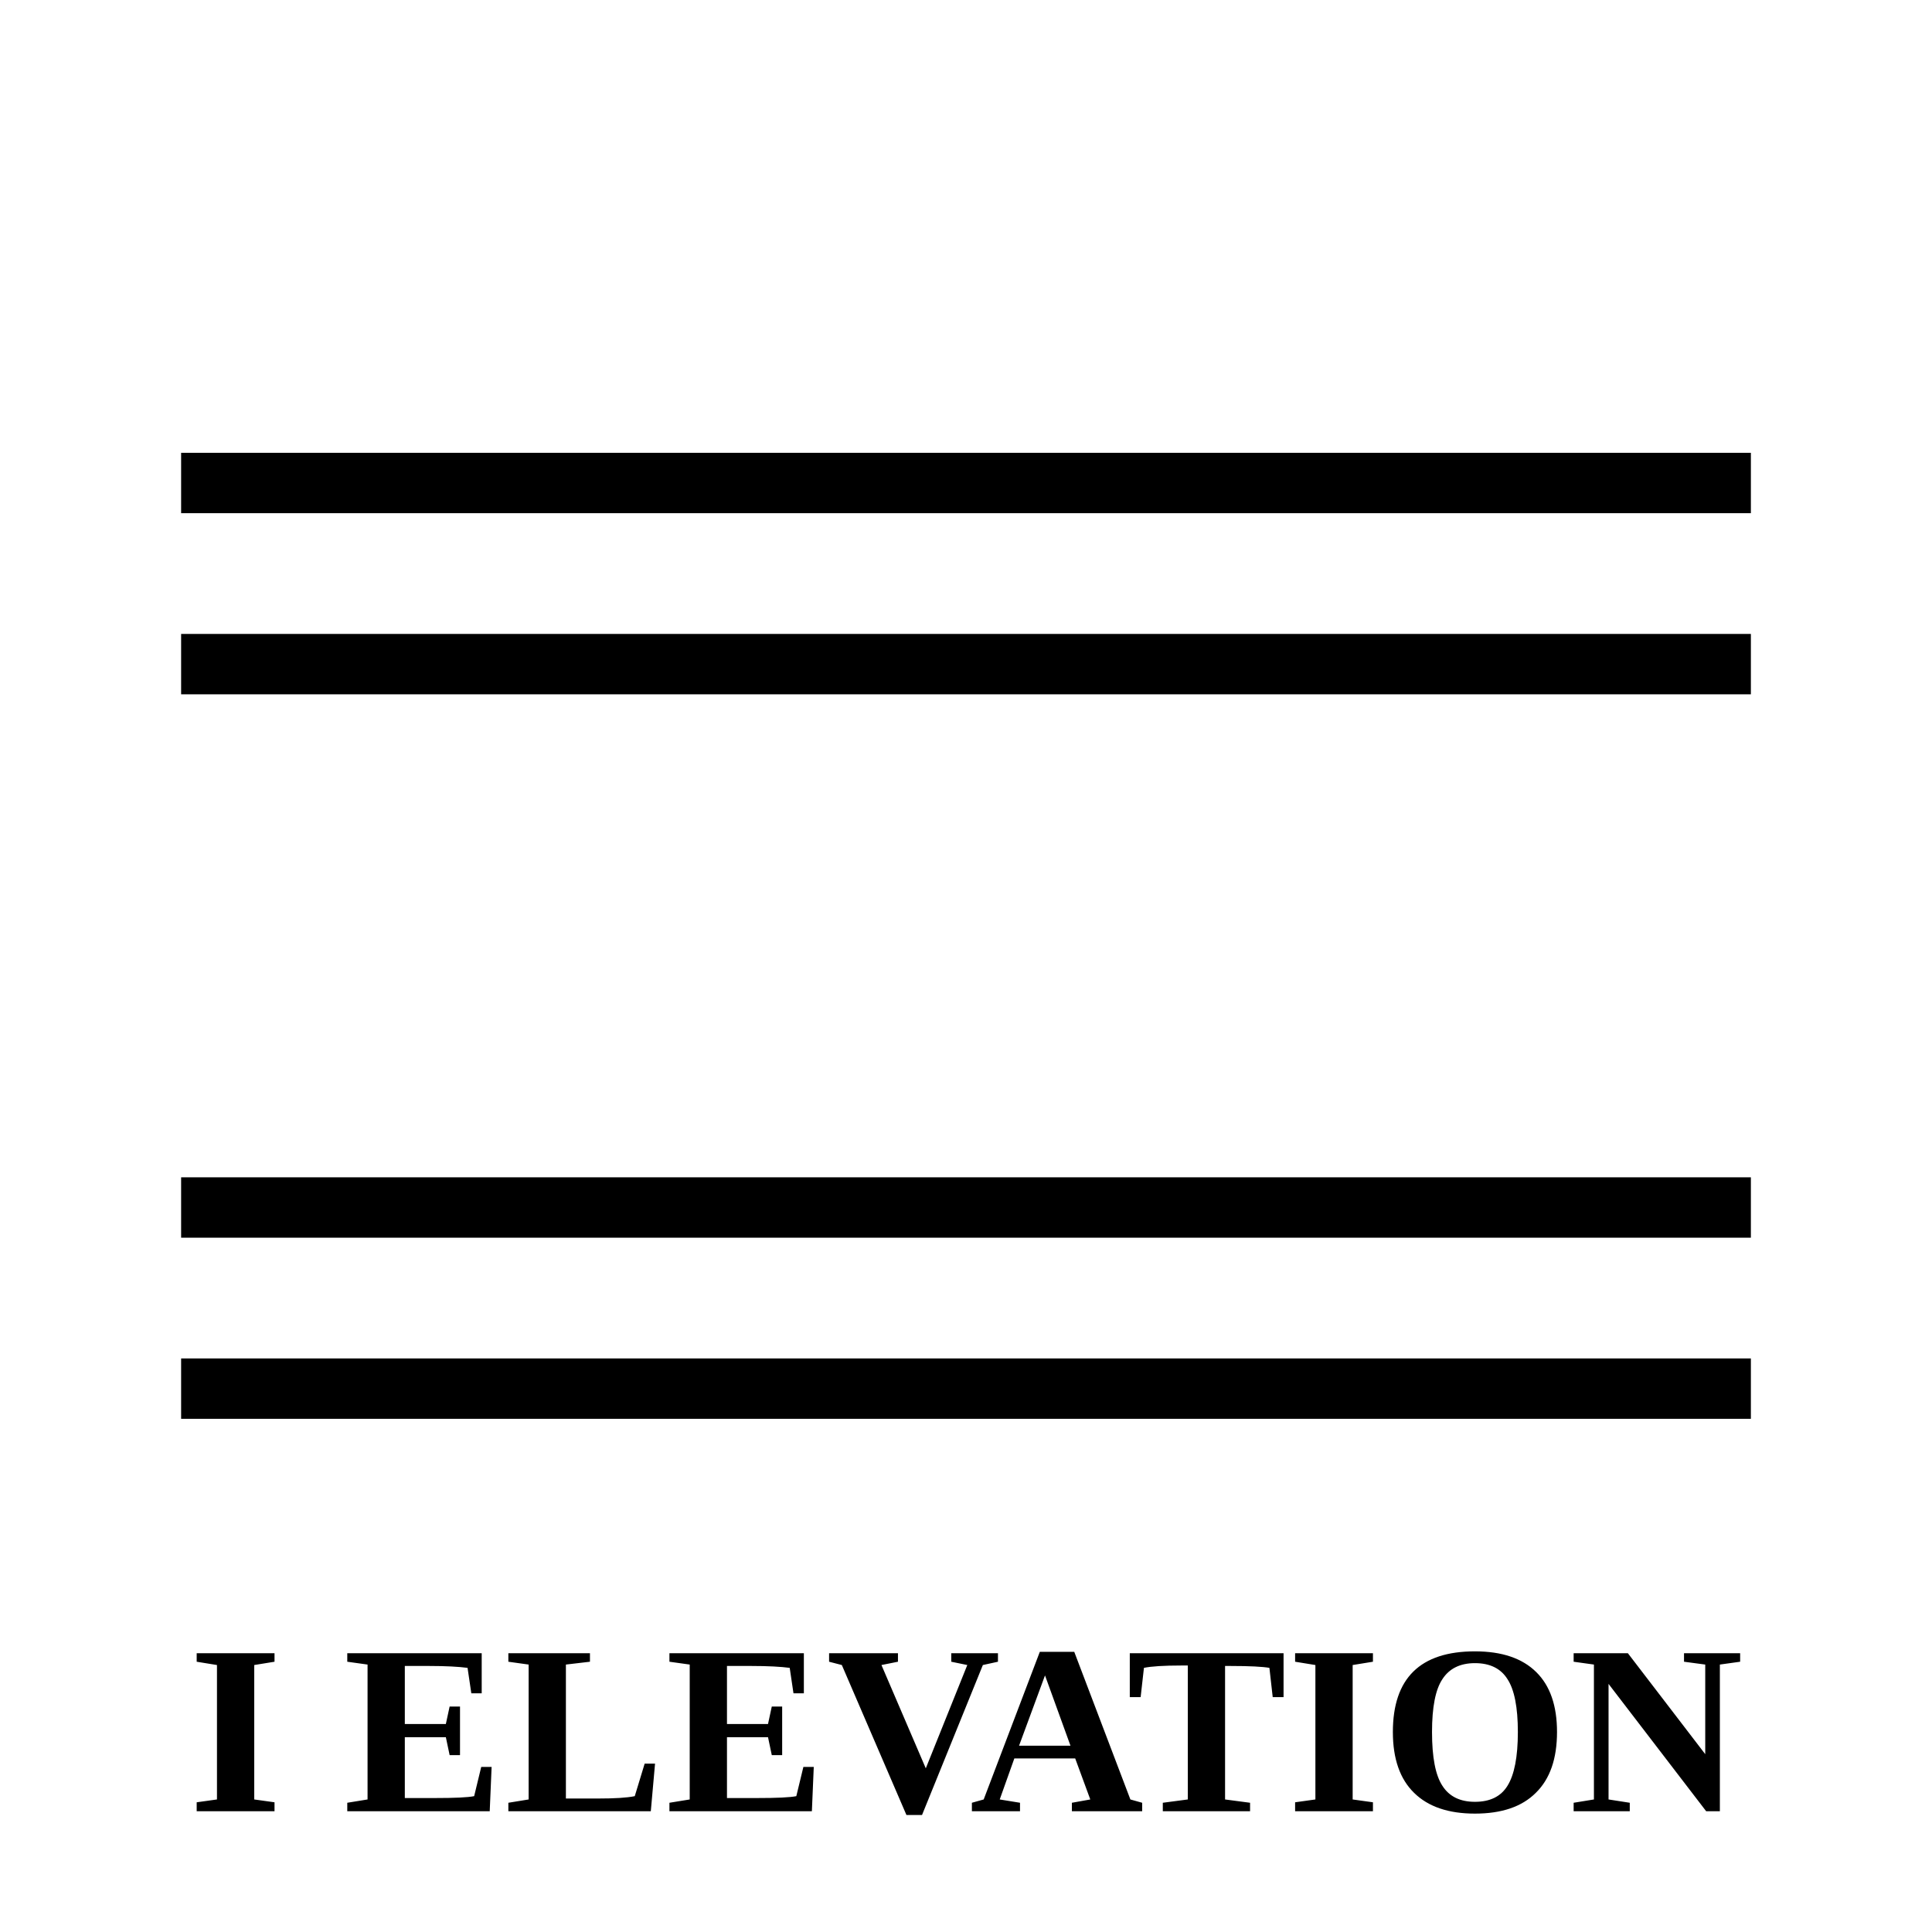
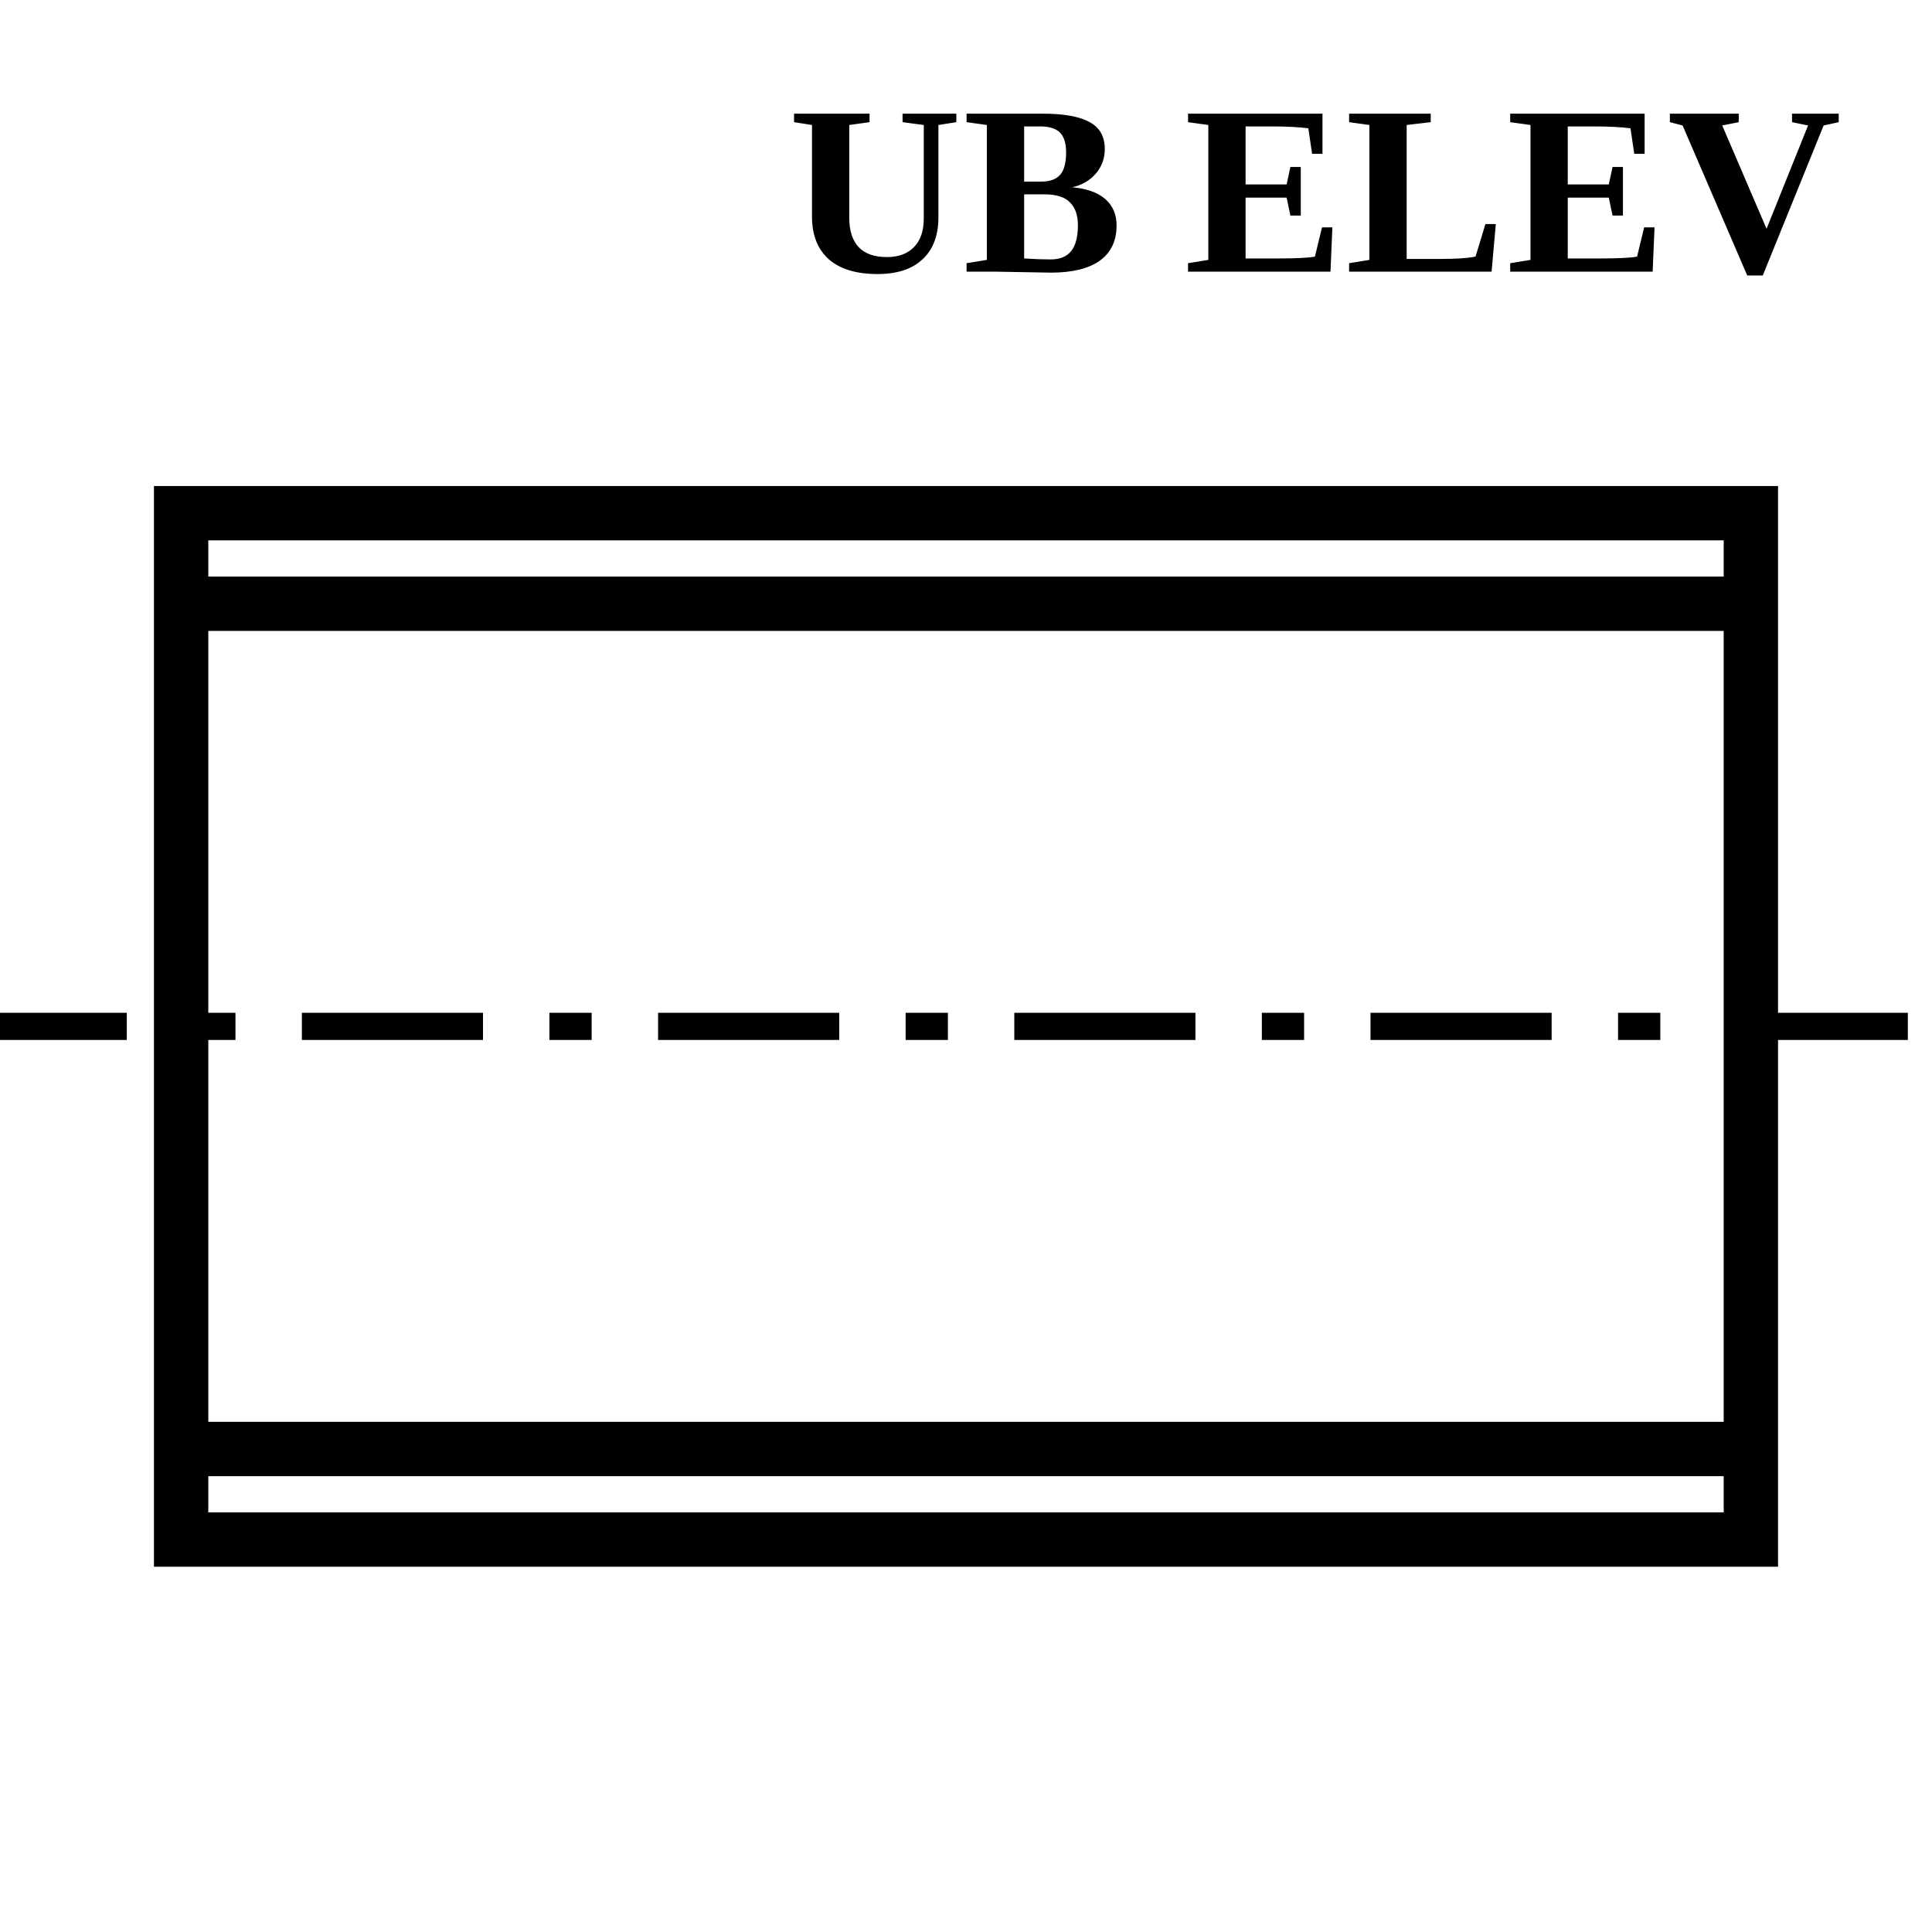
- <svg xmlns="http://www.w3.org/2000/svg" viewBox="0 0 64 64" fill="none" stroke="#000" stroke-width="2">
-   <line x1="6" y1="16" x2="58" y2="16" />
-   <line x1="6" y1="22" x2="58" y2="22" />
-   <line x1="6" y1="40" x2="58" y2="40" />
-   <line x1="6" y1="46" x2="58" y2="46" />
-   <text x="32" y="60" font-size="8" font-weight="bold" text-anchor="middle" fill="#000" stroke="none">I ELEVATION</text>
+ <svg xmlns="http://www.w3.org/2000/svg" viewBox="0 0 64 64" fill="none" stroke="#000" stroke-width="1.8">
+   <rect x="6" y="17" width="52" height="34" />
+   <line x1="6" y1="20.0" x2="58" y2="20.0" />
+   <line x1="6" y1="48.0" x2="58" y2="48.0" />
+   <line x1="-1.8" y1="34" x2="65.8" y2="34" stroke-width="0.9" stroke-dasharray="6 2.2 1.4 2.2" />
+   <text x="61" y="9" font-size="8" font-weight="bold" text-anchor="end" fill="#000" stroke="none">UB ELEV</text>
</svg>
